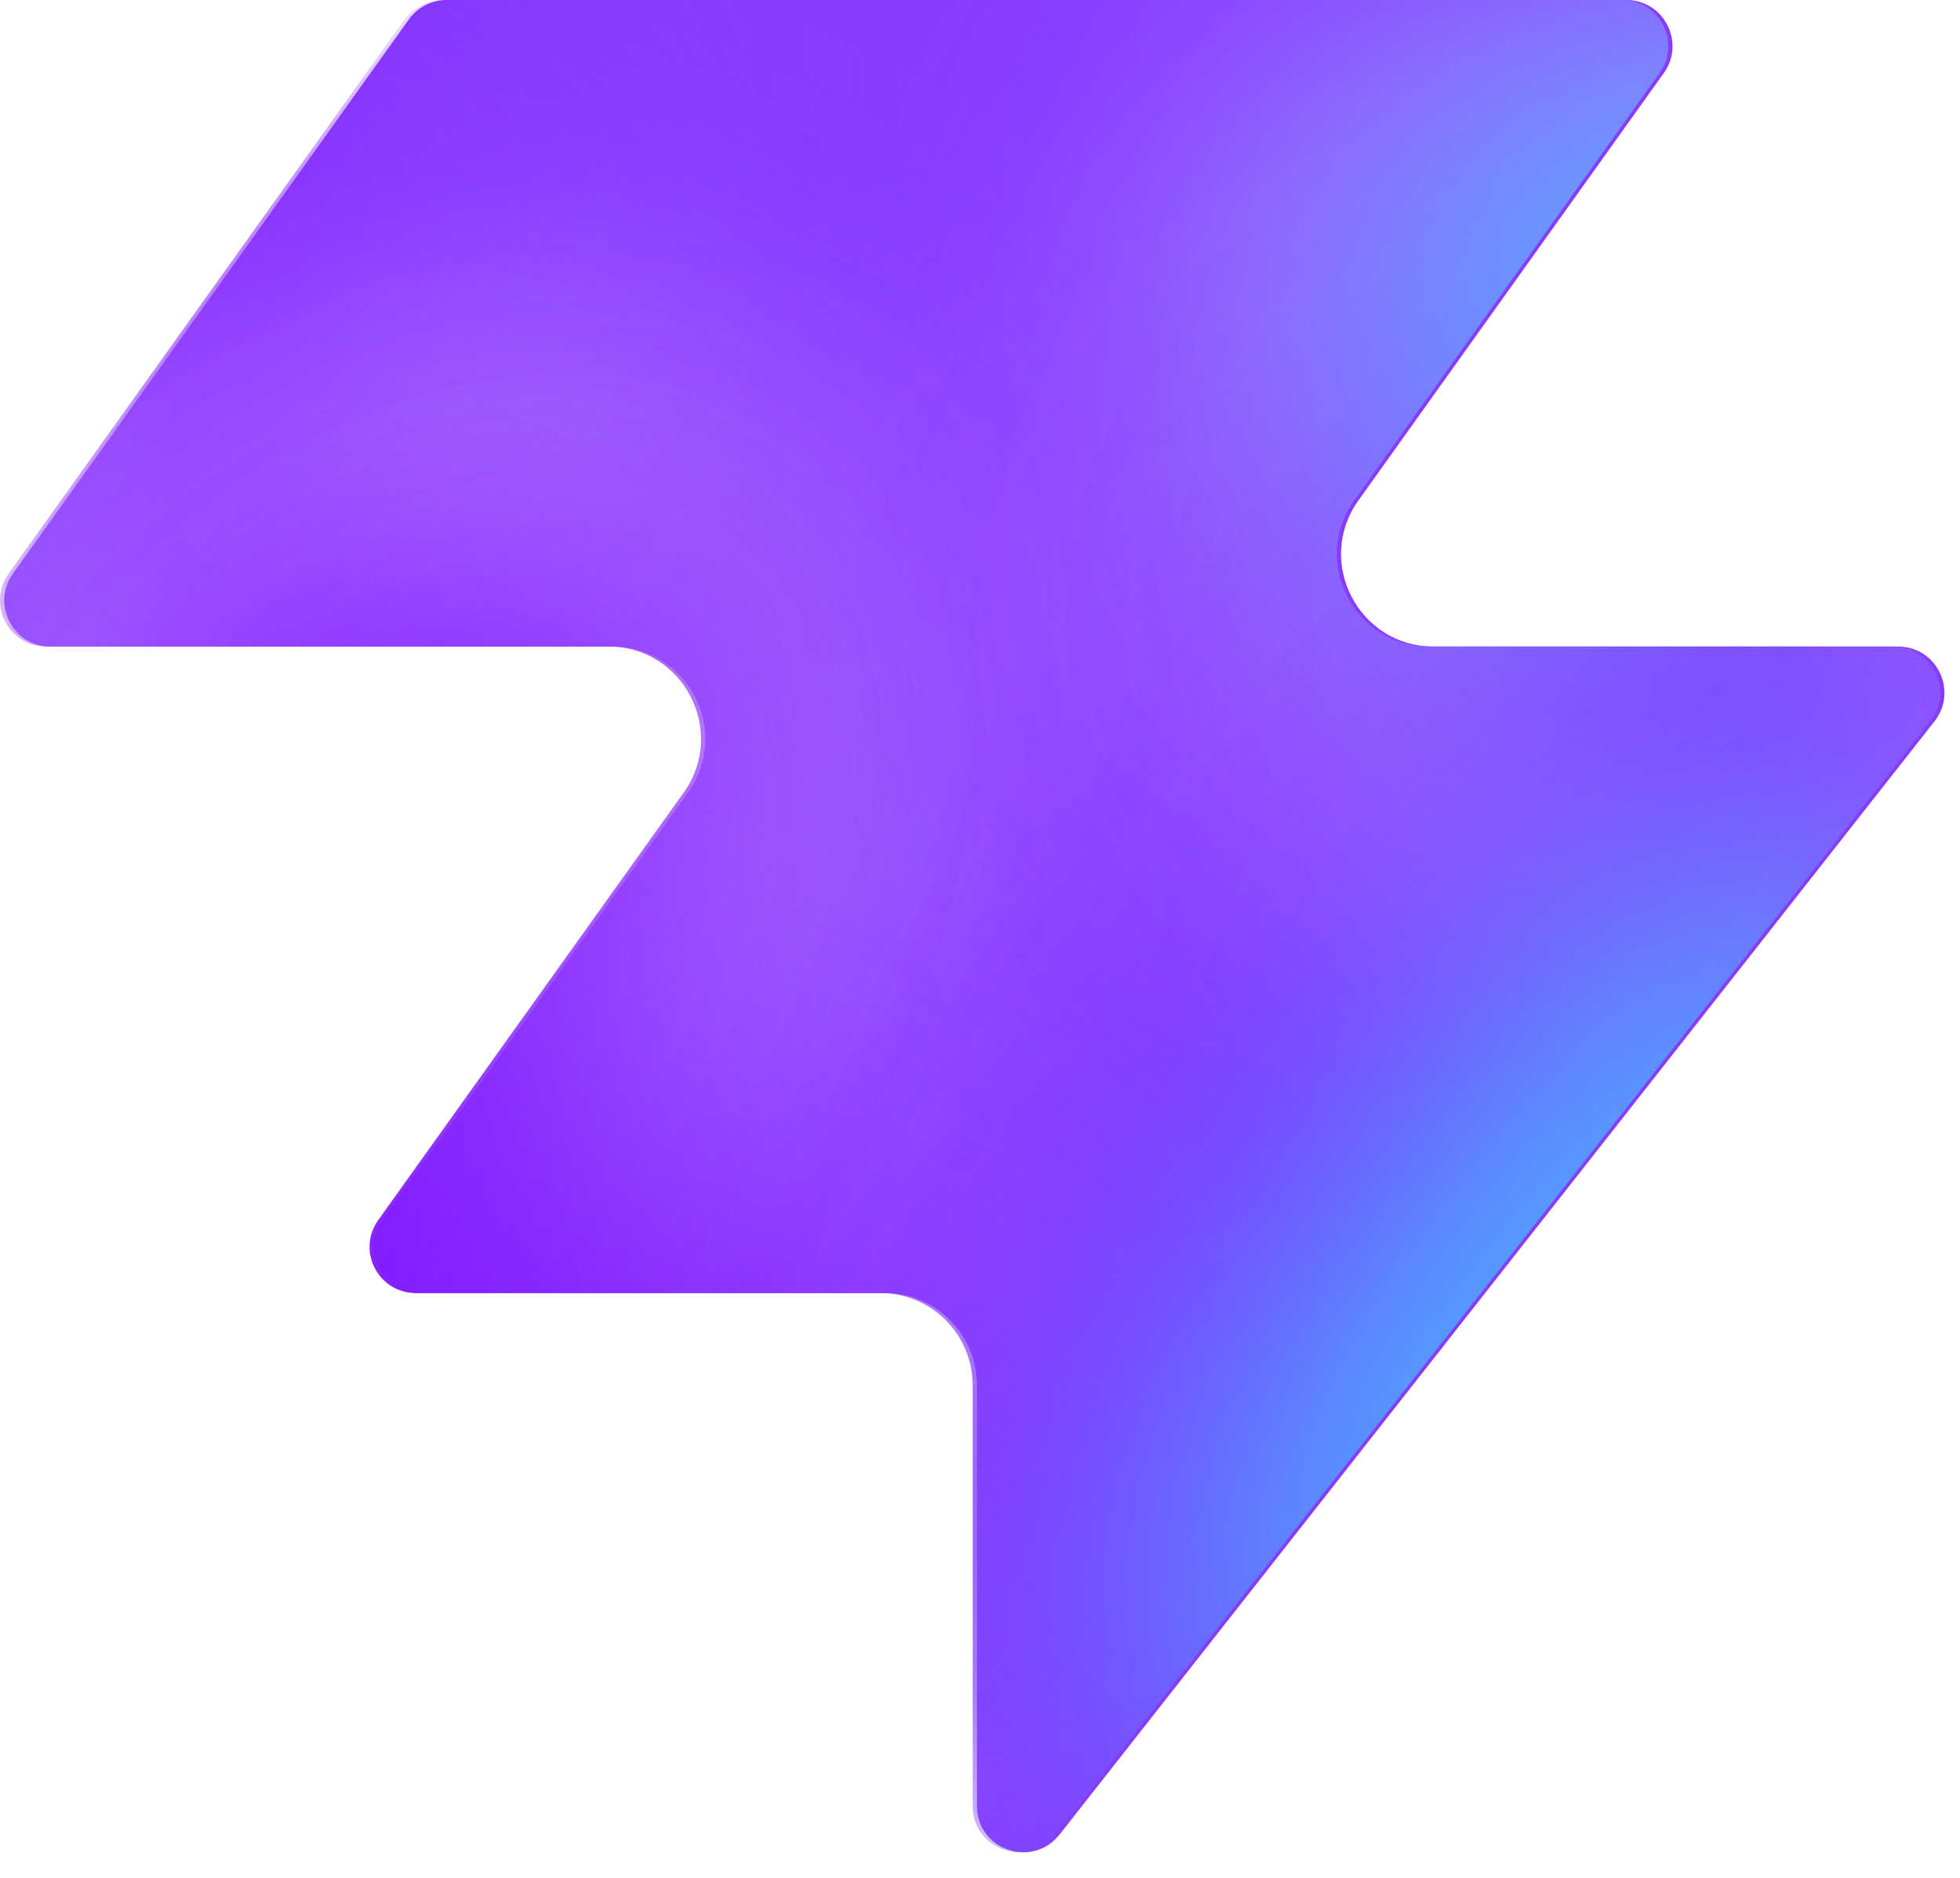
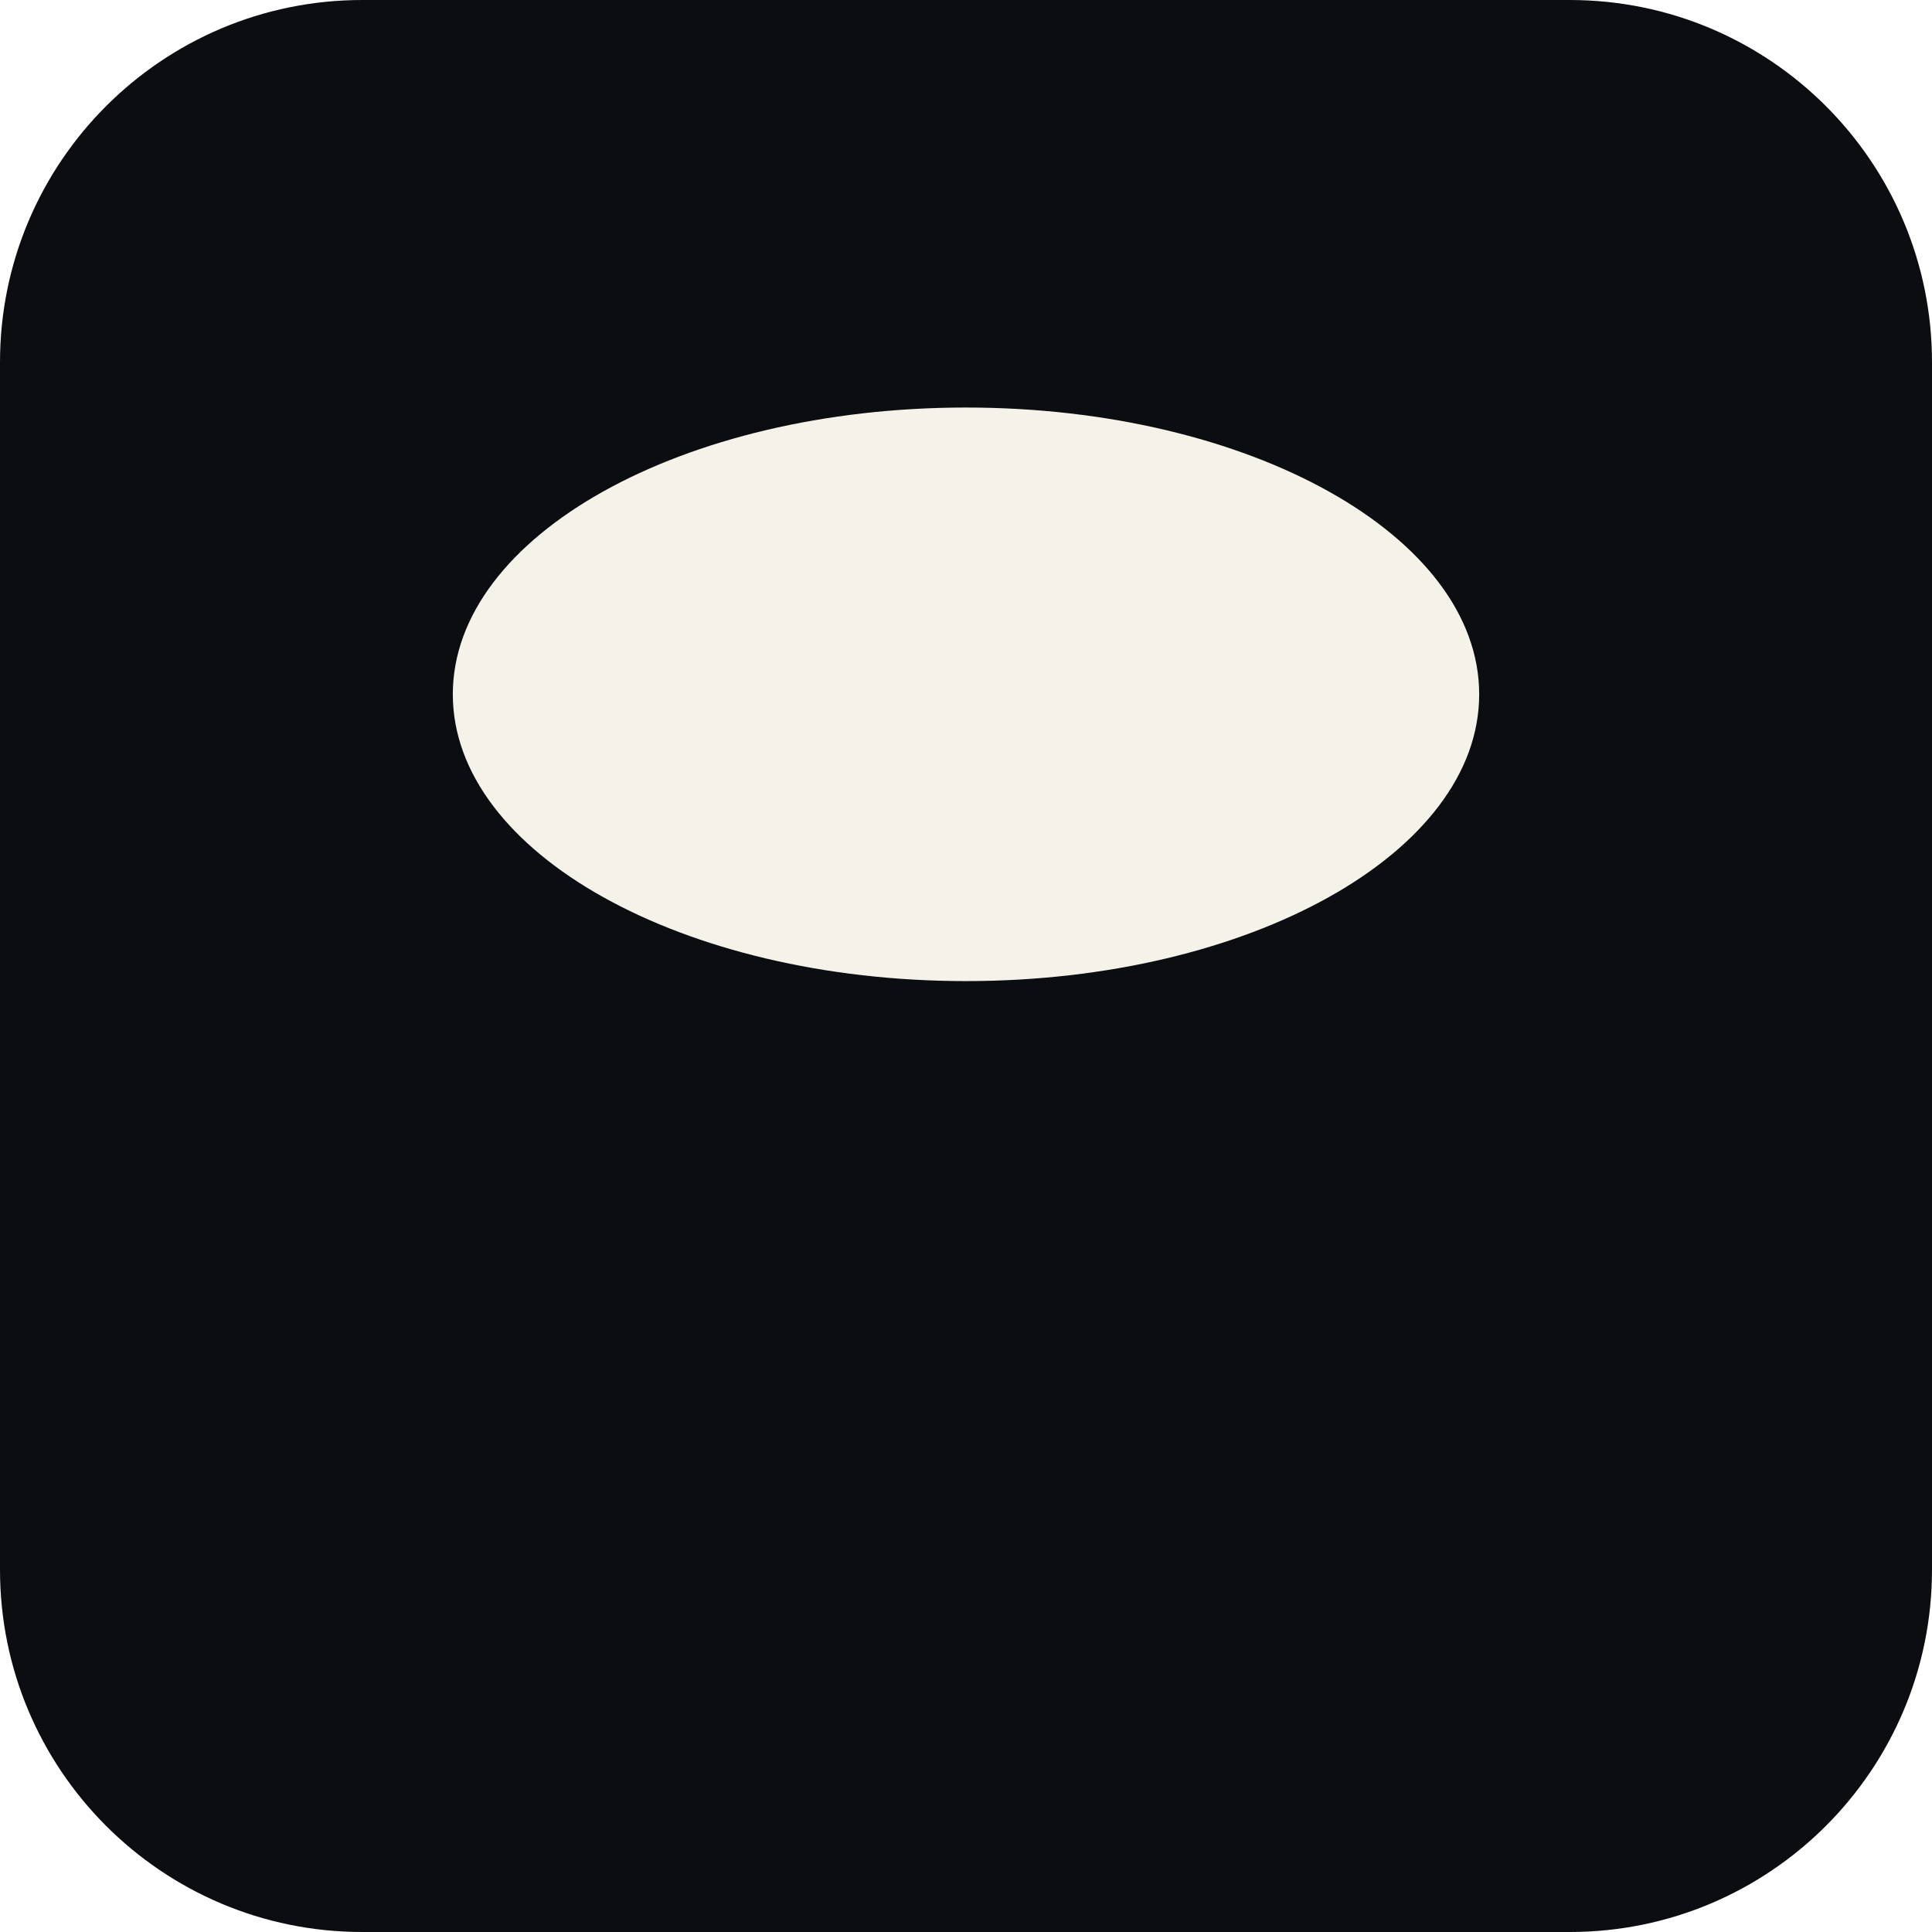
- <svg xmlns="http://www.w3.org/2000/svg" width="48" height="46" fill="none" viewBox="0 0 48 46">
-   <path fill="#863bff" d="M25.946 44.938c-.664.845-2.021.375-2.021-.698V33.937a2.26 2.26 0 0 0-2.262-2.262H10.287c-.92 0-1.456-1.04-.92-1.788l7.48-10.471c1.07-1.497 0-3.578-1.842-3.578H1.237c-.92 0-1.456-1.04-.92-1.788L10.013.474c.214-.297.556-.474.92-.474h28.894c.92 0 1.456 1.04.92 1.788l-7.48 10.471c-1.07 1.498 0 3.579 1.842 3.579h11.377c.943 0 1.473 1.088.89 1.83L25.947 44.94z" style="fill:#863bff;fill:color(display-p3 .525 .23 1);fill-opacity:1" />
-   <mask id="a" width="48" height="46" x="0" y="0" maskUnits="userSpaceOnUse" style="mask-type:alpha">
-     <path fill="#000" d="M25.842 44.938c-.664.844-2.021.375-2.021-.698V33.937a2.26 2.26 0 0 0-2.262-2.262H10.183c-.92 0-1.456-1.04-.92-1.788l7.48-10.471c1.07-1.498 0-3.579-1.842-3.579H1.133c-.92 0-1.456-1.04-.92-1.787L9.91.473c.214-.297.556-.474.92-.474h28.894c.92 0 1.456 1.04.92 1.788l-7.48 10.471c-1.07 1.498 0 3.578 1.842 3.578h11.377c.943 0 1.473 1.088.89 1.832L25.843 44.94z" style="fill:#000;fill-opacity:1" />
-   </mask>
-   <g mask="url(#a)">
-     <g filter="url(#b)">
-       <ellipse cx="5.508" cy="14.704" fill="#ede6ff" rx="5.508" ry="14.704" style="fill:#ede6ff;fill:color(display-p3 .927 .903 1);fill-opacity:1" transform="matrix(.00324 1 1 -.00324 -4.47 31.516)" />
-     </g>
-     <g filter="url(#c)">
-       <ellipse cx="10.399" cy="29.851" fill="#ede6ff" rx="10.399" ry="29.851" style="fill:#ede6ff;fill:color(display-p3 .927 .903 1);fill-opacity:1" transform="matrix(.00324 1 1 -.00324 -39.328 7.883)" />
-     </g>
-     <g filter="url(#d)">
-       <ellipse cx="5.508" cy="30.487" fill="#7e14ff" rx="5.508" ry="30.487" style="fill:#7e14ff;fill:color(display-p3 .492 .077 1);fill-opacity:1" transform="rotate(89.814 -25.913 -14.639)scale(1 -1)" />
-     </g>
-     <g filter="url(#e)">
-       <ellipse cx="5.508" cy="30.599" fill="#7e14ff" rx="5.508" ry="30.599" style="fill:#7e14ff;fill:color(display-p3 .492 .077 1);fill-opacity:1" transform="rotate(89.814 -32.644 -3.334)scale(1 -1)" />
-     </g>
-     <g filter="url(#f)">
-       <ellipse cx="5.508" cy="30.599" fill="#7e14ff" rx="5.508" ry="30.599" style="fill:#7e14ff;fill:color(display-p3 .492 .077 1);fill-opacity:1" transform="matrix(.00324 1 1 -.00324 -34.34 30.47)" />
-     </g>
-     <g filter="url(#g)">
-       <ellipse cx="14.072" cy="22.078" fill="#ede6ff" rx="14.072" ry="22.078" style="fill:#ede6ff;fill:color(display-p3 .927 .903 1);fill-opacity:1" transform="rotate(93.35 24.506 48.493)scale(-1 1)" />
-     </g>
-     <g filter="url(#h)">
-       <ellipse cx="3.47" cy="21.501" fill="#7e14ff" rx="3.47" ry="21.501" style="fill:#7e14ff;fill:color(display-p3 .492 .077 1);fill-opacity:1" transform="rotate(89.009 28.708 47.59)scale(-1 1)" />
-     </g>
-     <g filter="url(#i)">
-       <ellipse cx="3.47" cy="21.501" fill="#7e14ff" rx="3.47" ry="21.501" style="fill:#7e14ff;fill:color(display-p3 .492 .077 1);fill-opacity:1" transform="rotate(89.009 28.708 47.59)scale(-1 1)" />
-     </g>
-     <g filter="url(#j)">
-       <ellipse cx=".387" cy="8.972" fill="#7e14ff" rx="4.407" ry="29.108" style="fill:#7e14ff;fill:color(display-p3 .492 .077 1);fill-opacity:1" transform="rotate(39.51 .387 8.972)" />
-     </g>
-     <g filter="url(#k)">
-       <ellipse cx="47.523" cy="-6.092" fill="#7e14ff" rx="4.407" ry="29.108" style="fill:#7e14ff;fill:color(display-p3 .492 .077 1);fill-opacity:1" transform="rotate(37.892 47.523 -6.092)" />
-     </g>
-     <g filter="url(#l)">
-       <ellipse cx="41.412" cy="6.333" fill="#47bfff" rx="5.971" ry="9.665" style="fill:#47bfff;fill:color(display-p3 .28 .748 1);fill-opacity:1" transform="rotate(37.892 41.412 6.333)" />
-     </g>
-     <g filter="url(#m)">
-       <ellipse cx="-1.879" cy="38.332" fill="#7e14ff" rx="4.407" ry="29.108" style="fill:#7e14ff;fill:color(display-p3 .492 .077 1);fill-opacity:1" transform="rotate(37.892 -1.88 38.332)" />
-     </g>
-     <g filter="url(#n)">
-       <ellipse cx="-1.879" cy="38.332" fill="#7e14ff" rx="4.407" ry="29.108" style="fill:#7e14ff;fill:color(display-p3 .492 .077 1);fill-opacity:1" transform="rotate(37.892 -1.88 38.332)" />
-     </g>
-     <g filter="url(#o)">
-       <ellipse cx="35.651" cy="29.907" fill="#7e14ff" rx="4.407" ry="29.108" style="fill:#7e14ff;fill:color(display-p3 .492 .077 1);fill-opacity:1" transform="rotate(37.892 35.651 29.907)" />
-     </g>
-     <g filter="url(#p)">
-       <ellipse cx="38.418" cy="32.4" fill="#47bfff" rx="5.971" ry="15.297" style="fill:#47bfff;fill:color(display-p3 .28 .748 1);fill-opacity:1" transform="rotate(37.892 38.418 32.4)" />
-     </g>
-   </g>
-   <defs>
-     <filter id="b" width="60.045" height="41.654" x="-19.77" y="16.149" color-interpolation-filters="sRGB" filterUnits="userSpaceOnUse">
-       <feFlood flood-opacity="0" result="BackgroundImageFix" />
-       <feBlend in="SourceGraphic" in2="BackgroundImageFix" result="shape" />
-       <feGaussianBlur result="effect1_foregroundBlur_2002_17158" stdDeviation="7.659" />
-     </filter>
-     <filter id="c" width="90.34" height="51.437" x="-54.613" y="-7.533" color-interpolation-filters="sRGB" filterUnits="userSpaceOnUse">
-       <feFlood flood-opacity="0" result="BackgroundImageFix" />
-       <feBlend in="SourceGraphic" in2="BackgroundImageFix" result="shape" />
-       <feGaussianBlur result="effect1_foregroundBlur_2002_17158" stdDeviation="7.659" />
-     </filter>
-     <filter id="d" width="79.355" height="29.4" x="-49.64" y="2.03" color-interpolation-filters="sRGB" filterUnits="userSpaceOnUse">
-       <feFlood flood-opacity="0" result="BackgroundImageFix" />
-       <feBlend in="SourceGraphic" in2="BackgroundImageFix" result="shape" />
-       <feGaussianBlur result="effect1_foregroundBlur_2002_17158" stdDeviation="4.596" />
-     </filter>
-     <filter id="e" width="79.579" height="29.4" x="-45.045" y="20.029" color-interpolation-filters="sRGB" filterUnits="userSpaceOnUse">
-       <feFlood flood-opacity="0" result="BackgroundImageFix" />
-       <feBlend in="SourceGraphic" in2="BackgroundImageFix" result="shape" />
-       <feGaussianBlur result="effect1_foregroundBlur_2002_17158" stdDeviation="4.596" />
-     </filter>
-     <filter id="f" width="79.579" height="29.4" x="-43.513" y="21.178" color-interpolation-filters="sRGB" filterUnits="userSpaceOnUse">
-       <feFlood flood-opacity="0" result="BackgroundImageFix" />
-       <feBlend in="SourceGraphic" in2="BackgroundImageFix" result="shape" />
-       <feGaussianBlur result="effect1_foregroundBlur_2002_17158" stdDeviation="4.596" />
-     </filter>
-     <filter id="g" width="74.749" height="58.852" x="15.756" y="-17.901" color-interpolation-filters="sRGB" filterUnits="userSpaceOnUse">
-       <feFlood flood-opacity="0" result="BackgroundImageFix" />
-       <feBlend in="SourceGraphic" in2="BackgroundImageFix" result="shape" />
-       <feGaussianBlur result="effect1_foregroundBlur_2002_17158" stdDeviation="7.659" />
-     </filter>
-     <filter id="h" width="61.377" height="25.362" x="23.548" y="2.284" color-interpolation-filters="sRGB" filterUnits="userSpaceOnUse">
-       <feFlood flood-opacity="0" result="BackgroundImageFix" />
-       <feBlend in="SourceGraphic" in2="BackgroundImageFix" result="shape" />
-       <feGaussianBlur result="effect1_foregroundBlur_2002_17158" stdDeviation="4.596" />
-     </filter>
-     <filter id="i" width="61.377" height="25.362" x="23.548" y="2.284" color-interpolation-filters="sRGB" filterUnits="userSpaceOnUse">
-       <feFlood flood-opacity="0" result="BackgroundImageFix" />
-       <feBlend in="SourceGraphic" in2="BackgroundImageFix" result="shape" />
-       <feGaussianBlur result="effect1_foregroundBlur_2002_17158" stdDeviation="4.596" />
-     </filter>
-     <filter id="j" width="56.045" height="63.649" x="-27.636" y="-22.853" color-interpolation-filters="sRGB" filterUnits="userSpaceOnUse">
-       <feFlood flood-opacity="0" result="BackgroundImageFix" />
-       <feBlend in="SourceGraphic" in2="BackgroundImageFix" result="shape" />
-       <feGaussianBlur result="effect1_foregroundBlur_2002_17158" stdDeviation="4.596" />
-     </filter>
-     <filter id="k" width="54.814" height="64.646" x="20.116" y="-38.415" color-interpolation-filters="sRGB" filterUnits="userSpaceOnUse">
-       <feFlood flood-opacity="0" result="BackgroundImageFix" />
-       <feBlend in="SourceGraphic" in2="BackgroundImageFix" result="shape" />
-       <feGaussianBlur result="effect1_foregroundBlur_2002_17158" stdDeviation="4.596" />
-     </filter>
-     <filter id="l" width="33.541" height="35.313" x="24.641" y="-11.323" color-interpolation-filters="sRGB" filterUnits="userSpaceOnUse">
-       <feFlood flood-opacity="0" result="BackgroundImageFix" />
-       <feBlend in="SourceGraphic" in2="BackgroundImageFix" result="shape" />
-       <feGaussianBlur result="effect1_foregroundBlur_2002_17158" stdDeviation="4.596" />
-     </filter>
-     <filter id="m" width="54.814" height="64.646" x="-29.286" y="6.009" color-interpolation-filters="sRGB" filterUnits="userSpaceOnUse">
-       <feFlood flood-opacity="0" result="BackgroundImageFix" />
-       <feBlend in="SourceGraphic" in2="BackgroundImageFix" result="shape" />
-       <feGaussianBlur result="effect1_foregroundBlur_2002_17158" stdDeviation="4.596" />
-     </filter>
-     <filter id="n" width="54.814" height="64.646" x="-29.286" y="6.009" color-interpolation-filters="sRGB" filterUnits="userSpaceOnUse">
-       <feFlood flood-opacity="0" result="BackgroundImageFix" />
-       <feBlend in="SourceGraphic" in2="BackgroundImageFix" result="shape" />
-       <feGaussianBlur result="effect1_foregroundBlur_2002_17158" stdDeviation="4.596" />
-     </filter>
-     <filter id="o" width="54.814" height="64.646" x="8.244" y="-2.416" color-interpolation-filters="sRGB" filterUnits="userSpaceOnUse">
-       <feFlood flood-opacity="0" result="BackgroundImageFix" />
-       <feBlend in="SourceGraphic" in2="BackgroundImageFix" result="shape" />
-       <feGaussianBlur result="effect1_foregroundBlur_2002_17158" stdDeviation="4.596" />
-     </filter>
-     <filter id="p" width="39.409" height="43.623" x="18.713" y="10.588" color-interpolation-filters="sRGB" filterUnits="userSpaceOnUse">
-       <feFlood flood-opacity="0" result="BackgroundImageFix" />
-       <feBlend in="SourceGraphic" in2="BackgroundImageFix" result="shape" />
-       <feGaussianBlur result="effect1_foregroundBlur_2002_17158" stdDeviation="4.596" />
-     </filter>
-   </defs>
+ <svg xmlns="http://www.w3.org/2000/svg" viewBox="0 0 32 32" role="img" aria-label="Nice Pints">
+   <rect width="32" height="32" rx="6" fill="#0B0D11" />
+   <ellipse cx="16" cy="11.5" rx="8.5" ry="4.75" fill="#F5F2EA" />
</svg>
